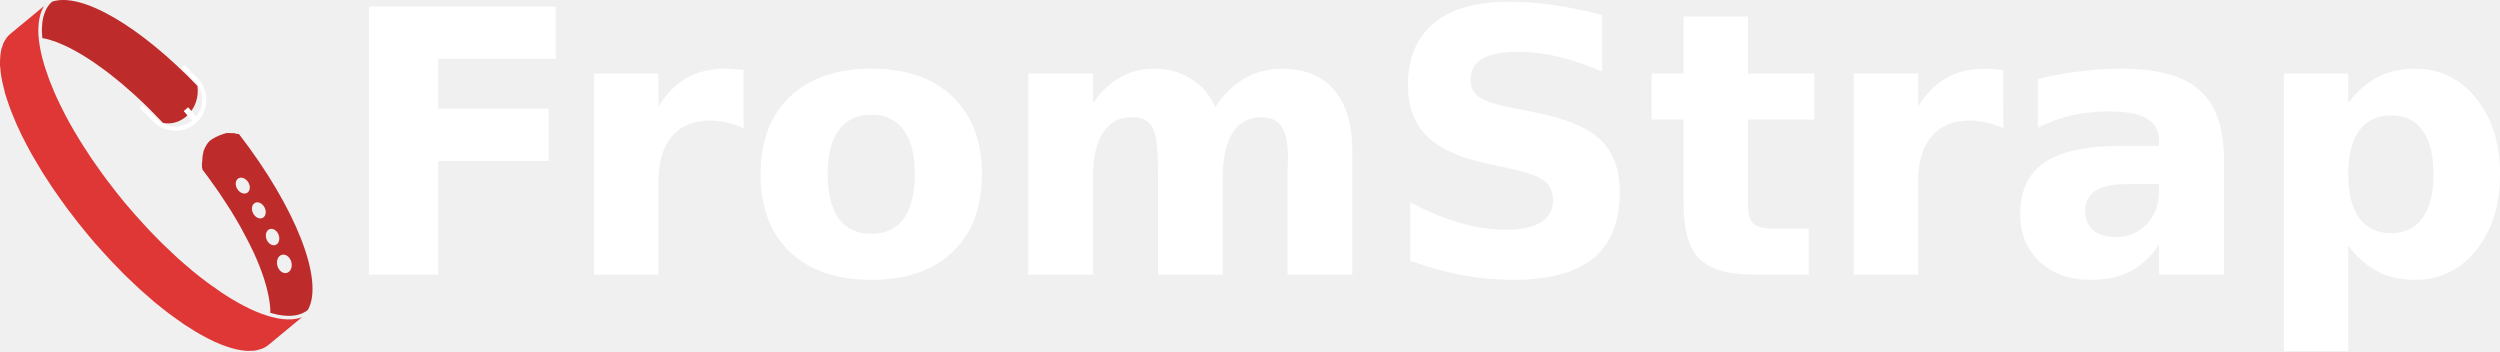
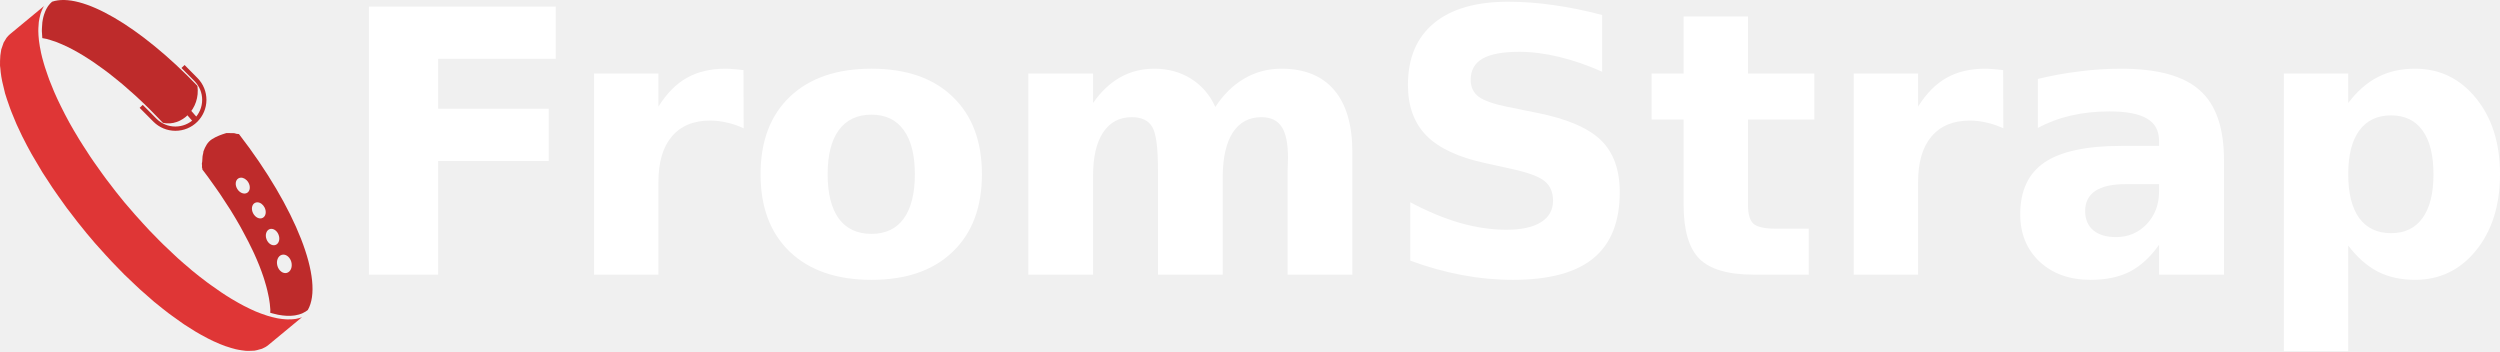
<svg xmlns="http://www.w3.org/2000/svg" width="178" height="25" viewBox="0 0 178 25" fill="none">
-   <path d="M16.121 9.472C15.769 9.578 15.425 9.702 15.108 9.901C14.771 10.113 14.619 10.432 14.486 10.776C14.474 10.859 14.469 10.943 14.441 11.024C14.403 11.135 14.418 11.456 14.378 11.637C14.377 11.642 14.374 11.646 14.373 11.65C14.373 11.655 14.37 11.662 14.369 11.668C14.373 11.695 14.385 11.715 14.384 11.745C14.384 11.79 14.383 11.834 14.382 11.878C14.382 11.887 14.379 11.894 14.377 11.902C14.401 11.959 14.412 12.018 14.414 12.08L14.536 12.235C14.633 12.364 14.731 12.493 14.826 12.623C15.006 12.867 15.178 13.111 15.348 13.354C15.451 13.502 15.557 13.65 15.658 13.798C15.874 14.116 16.079 14.432 16.277 14.745C16.317 14.807 16.361 14.871 16.4 14.934C16.643 15.323 16.868 15.706 17.083 16.083C17.162 16.223 17.234 16.36 17.309 16.499C17.44 16.74 17.569 16.981 17.688 17.217C17.795 17.427 17.897 17.636 17.994 17.839C18.024 17.907 18.058 17.973 18.088 18.039C18.222 18.333 18.347 18.623 18.459 18.904C18.464 18.914 18.467 18.924 18.471 18.935C18.576 19.198 18.668 19.454 18.752 19.704C18.777 19.776 18.798 19.847 18.821 19.919C18.871 20.073 18.912 20.222 18.954 20.37C19.013 20.585 19.061 20.793 19.102 20.994C19.119 21.079 19.14 21.165 19.154 21.247C19.2 21.509 19.231 21.759 19.243 21.994C19.243 22.011 19.247 22.028 19.248 22.044C19.248 22.059 19.246 22.072 19.247 22.086C19.25 22.15 19.242 22.206 19.241 22.268C19.237 22.268 19.232 22.266 19.227 22.265C19.193 22.256 19.528 22.354 19.774 22.405C19.796 22.409 19.817 22.413 19.841 22.417C20.027 22.452 20.215 22.474 20.4 22.484L20.495 22.485C20.672 22.491 20.839 22.481 20.99 22.458C21.014 22.454 21.036 22.45 21.065 22.443C21.229 22.414 21.377 22.372 21.502 22.319L21.545 22.297C21.697 22.228 21.824 22.151 21.932 22.062L21.952 22.085L21.932 22.061C21.927 22.065 21.921 22.068 21.917 22.07C23.101 20.002 21.073 14.799 17.014 9.546C16.907 9.543 16.796 9.527 16.679 9.482C16.493 9.475 16.307 9.473 16.121 9.472ZM17.148 12.65C17.336 12.642 17.546 12.765 17.676 12.977C17.849 13.261 17.815 13.597 17.599 13.729C17.383 13.86 17.067 13.737 16.894 13.454C16.72 13.17 16.755 12.834 16.971 12.703C17.025 12.669 17.085 12.652 17.148 12.65ZM18.332 14.405C18.52 14.41 18.721 14.547 18.835 14.768C18.989 15.062 18.93 15.396 18.706 15.511C18.48 15.63 18.175 15.484 18.023 15.188C17.869 14.895 17.927 14.561 18.151 14.445C18.208 14.416 18.269 14.403 18.332 14.405ZM19.328 16.294C19.529 16.298 19.737 16.462 19.834 16.714C19.956 17.023 19.861 17.348 19.625 17.438C19.389 17.531 19.1 17.354 18.979 17.044C18.859 16.735 18.954 16.41 19.191 16.317C19.235 16.3 19.281 16.293 19.328 16.294ZM20.171 18.128C20.292 18.127 20.414 18.178 20.518 18.273C20.622 18.369 20.701 18.502 20.742 18.651C20.788 18.822 20.781 19 20.721 19.146C20.661 19.292 20.553 19.394 20.422 19.43C20.356 19.448 20.287 19.449 20.218 19.433C20.149 19.417 20.081 19.384 20.019 19.337C19.956 19.29 19.901 19.229 19.854 19.157C19.808 19.086 19.772 19.006 19.749 18.921C19.702 18.75 19.71 18.572 19.77 18.426C19.83 18.28 19.938 18.178 20.069 18.142C20.102 18.133 20.137 18.128 20.171 18.128Z" fill="#BE2B2B" />
-   <path d="M3.353 0.549L3.377 0.511C3.391 0.485 3.407 0.46 3.422 0.437C3.518 0.304 3.609 0.205 3.707 0.122C5.781 -0.59 9.963 1.859 14.057 6.116C14.282 7.736 12.938 9.036 11.6 8.747C11.596 8.741 11.593 8.738 11.589 8.734C11.374 8.507 11.161 8.289 10.945 8.071C10.837 7.962 10.728 7.847 10.62 7.74C10.298 7.422 9.977 7.115 9.657 6.822C9.547 6.722 9.438 6.63 9.328 6.531C9.122 6.347 8.915 6.164 8.711 5.99C8.568 5.87 8.429 5.76 8.288 5.645C8.098 5.492 7.91 5.339 7.724 5.196C7.594 5.095 7.464 5.001 7.334 4.906C7.139 4.762 6.946 4.624 6.756 4.494C6.632 4.408 6.508 4.324 6.386 4.244C6.228 4.141 6.074 4.044 5.92 3.95C5.795 3.874 5.671 3.8 5.549 3.73C5.398 3.643 5.25 3.564 5.103 3.487C4.987 3.426 4.868 3.365 4.754 3.31C4.61 3.24 4.47 3.18 4.33 3.122C4.222 3.076 4.112 3.028 4.006 2.989C3.87 2.937 3.739 2.897 3.608 2.857C3.509 2.828 3.41 2.794 3.315 2.771C3.209 2.744 3.113 2.732 3.013 2.714L3.013 2.718C2.995 2.534 2.984 2.354 2.981 2.218C2.982 2.167 2.982 2.115 2.984 2.063L2.989 1.967C2.994 1.839 3 1.711 3.015 1.589C3.026 1.512 3.04 1.436 3.054 1.361C3.076 1.252 3.1 1.148 3.133 1.05C3.155 0.973 3.184 0.899 3.213 0.829C3.254 0.725 3.302 0.633 3.353 0.549Z" fill="#BE2B2B" />
-   <path d="M0.357 2.872C0.379 2.833 0.401 2.793 0.426 2.758C0.439 2.738 0.449 2.716 0.461 2.698C0.531 2.606 0.61 2.521 0.698 2.445C0.708 2.436 0.72 2.426 0.733 2.416L3.148 0.418C3.153 0.415 3.156 0.412 3.162 0.411C3.149 0.416 3.141 0.431 3.128 0.437C3.074 0.527 3.023 0.625 2.979 0.734C2.947 0.81 2.915 0.892 2.89 0.975C2.856 1.083 2.828 1.196 2.806 1.314C2.789 1.394 2.776 1.475 2.764 1.559C2.749 1.688 2.741 1.823 2.735 1.959L2.731 2.056C2.73 2.11 2.728 2.164 2.728 2.224C2.732 2.398 2.742 2.625 2.771 2.867C2.772 2.889 2.777 2.916 2.781 2.941L2.786 2.976C2.813 3.189 2.852 3.417 2.906 3.67L2.911 3.701C2.914 3.723 2.918 3.743 2.923 3.762C2.967 3.969 3.027 4.2 3.116 4.505C3.135 4.575 3.159 4.646 3.18 4.718L3.208 4.807C3.268 4.999 3.334 5.195 3.407 5.394C3.44 5.492 3.475 5.591 3.513 5.692C3.608 5.94 3.711 6.194 3.821 6.453L3.843 6.506C3.855 6.538 3.869 6.57 3.885 6.604C4.004 6.879 4.143 7.177 4.31 7.517C4.528 7.962 4.734 8.358 4.939 8.729C5.139 9.09 5.358 9.465 5.66 9.959C5.713 10.046 5.77 10.135 5.827 10.223L5.924 10.378C6.089 10.637 6.256 10.897 6.431 11.158C6.505 11.271 6.583 11.385 6.663 11.498L6.752 11.625C6.93 11.884 7.113 12.142 7.303 12.4C7.372 12.495 7.443 12.591 7.515 12.688L7.584 12.782C8.071 13.428 8.458 13.924 8.843 14.387C9.097 14.692 9.353 14.986 9.61 15.277C9.808 15.502 10.007 15.72 10.207 15.938C10.347 16.091 10.482 16.243 10.62 16.385C10.829 16.605 11.038 16.818 11.247 17.029L11.417 17.199C11.491 17.273 11.563 17.347 11.637 17.418C11.874 17.65 12.111 17.872 12.349 18.092L12.481 18.216C12.541 18.274 12.603 18.33 12.661 18.385C12.916 18.616 13.187 18.849 13.539 19.143L13.579 19.18C13.614 19.21 13.65 19.241 13.684 19.271C14.021 19.547 14.364 19.817 14.731 20.091C14.791 20.138 14.851 20.179 14.91 20.221L15.017 20.298C15.257 20.473 15.499 20.64 15.731 20.799C15.979 20.965 16.224 21.123 16.464 21.268L16.572 21.33C16.859 21.501 17.116 21.648 17.361 21.774C17.375 21.782 17.397 21.792 17.418 21.802C17.711 21.952 17.961 22.07 18.192 22.169L18.222 22.183C18.476 22.288 18.718 22.376 18.96 22.455L19.037 22.481C19.253 22.547 19.468 22.603 19.694 22.649C19.747 22.662 19.773 22.665 19.798 22.67C19.99 22.705 20.19 22.728 20.388 22.738L20.467 22.74C20.68 22.746 20.861 22.736 21.029 22.709C21.059 22.706 21.085 22.7 21.114 22.694C21.256 22.67 21.382 22.627 21.504 22.582L19.109 24.564C18.973 24.676 18.82 24.763 18.653 24.831C18.598 24.854 18.533 24.862 18.475 24.88C18.357 24.915 18.24 24.95 18.109 24.967C18.032 24.977 17.946 24.974 17.865 24.977C17.741 24.984 17.617 24.988 17.485 24.976C17.391 24.97 17.291 24.953 17.193 24.939C17.061 24.919 16.927 24.898 16.788 24.865C16.68 24.841 16.57 24.808 16.458 24.775C16.316 24.733 16.172 24.689 16.023 24.635C15.906 24.593 15.787 24.547 15.668 24.498C15.511 24.436 15.355 24.366 15.193 24.291C15.072 24.234 14.95 24.175 14.826 24.111C14.655 24.025 14.481 23.929 14.304 23.83C14.184 23.762 14.064 23.695 13.942 23.622C13.746 23.505 13.546 23.377 13.345 23.246C13.268 23.196 13.195 23.155 13.117 23.102C13.086 23.082 13.054 23.056 13.022 23.036C12.773 22.865 12.519 22.682 12.262 22.493C12.176 22.43 12.092 22.372 12.006 22.307C11.717 22.087 11.426 21.854 11.131 21.613C11.074 21.565 11.019 21.524 10.961 21.477C10.821 21.359 10.679 21.227 10.538 21.105C10.349 20.941 10.161 20.78 9.971 20.608C9.841 20.49 9.711 20.364 9.581 20.241C9.375 20.047 9.169 19.856 8.961 19.651C8.923 19.615 8.886 19.582 8.848 19.543C8.732 19.428 8.616 19.302 8.499 19.184C8.314 18.996 8.129 18.809 7.945 18.612C7.792 18.451 7.641 18.284 7.489 18.119C7.309 17.92 7.126 17.72 6.946 17.515C6.885 17.445 6.822 17.38 6.761 17.309C6.562 17.078 6.361 16.843 6.164 16.604C5.725 16.075 5.314 15.546 4.916 15.017C4.871 14.956 4.82 14.898 4.775 14.837C4.717 14.761 4.668 14.685 4.611 14.608C4.437 14.37 4.267 14.132 4.102 13.894C3.979 13.718 3.855 13.543 3.737 13.368C3.577 13.131 3.426 12.897 3.276 12.662C3.199 12.542 3.114 12.42 3.039 12.301C3.015 12.261 2.995 12.225 2.97 12.187C2.758 11.841 2.557 11.502 2.365 11.164C2.326 11.096 2.283 11.028 2.245 10.96C2.022 10.562 1.816 10.17 1.625 9.786C1.611 9.759 1.596 9.731 1.582 9.706C1.442 9.422 1.312 9.145 1.19 8.871C1.172 8.829 1.156 8.789 1.137 8.747C1.022 8.483 0.914 8.225 0.816 7.97C0.777 7.874 0.744 7.783 0.71 7.689C0.635 7.488 0.566 7.29 0.504 7.096C0.472 7.002 0.441 6.907 0.413 6.814C0.397 6.76 0.377 6.703 0.361 6.651C0.34 6.576 0.33 6.51 0.31 6.437C0.251 6.219 0.2 6.006 0.158 5.801C0.134 5.685 0.112 5.571 0.094 5.461C0.061 5.258 0.04 5.065 0.025 4.876C0.018 4.813 0.003 4.741 0.001 4.679C-0.001 4.647 0.002 4.619 0.001 4.588C-0.001 4.499 0.001 4.414 0.003 4.328C0.006 4.197 0.011 4.068 0.024 3.946C0.032 3.865 0.046 3.788 0.06 3.71C0.071 3.649 0.075 3.582 0.089 3.524C0.1 3.476 0.12 3.438 0.133 3.394C0.157 3.314 0.183 3.239 0.213 3.166C0.23 3.122 0.239 3.073 0.259 3.032C0.287 2.974 0.324 2.924 0.357 2.872Z" fill="#DF3636" />
-   <path d="M13.141 4.629L12.92 4.84L13.849 5.774C14.202 6.133 14.398 6.616 14.394 7.119C14.391 7.622 14.189 8.103 13.831 8.457C13.474 8.811 12.991 9.009 12.487 9.009C11.984 9.009 11.501 8.81 11.144 8.455L10.163 7.468L9.942 7.678L10.928 8.669C11.342 9.081 11.902 9.313 12.486 9.313C13.07 9.314 13.631 9.084 14.046 8.673C14.46 8.262 14.695 7.704 14.699 7.12C14.702 6.537 14.474 5.976 14.065 5.56L13.141 4.629Z" fill="white" />
-   <path d="M13.081 7.91L13.393 7.638L14.094 8.437L13.782 8.709L13.081 7.91Z" fill="white" />
-   <path d="M26.267 0.468H39.569V4.188H31.196V7.742H39.07V11.462H31.196V19.554H26.267V0.468Z" fill="white" />
-   <path d="M52.949 9.135C52.548 8.948 52.147 8.811 51.745 8.726C51.353 8.632 50.956 8.585 50.555 8.585C49.377 8.585 48.468 8.965 47.828 9.723C47.196 10.473 46.88 11.551 46.88 12.958V19.554H42.296V5.236H46.88V7.588C47.469 6.651 48.143 5.969 48.903 5.543C49.671 5.108 50.589 4.891 51.656 4.891C51.809 4.891 51.976 4.899 52.155 4.916C52.334 4.925 52.595 4.951 52.936 4.993L52.949 9.135Z" fill="white" />
-   <path d="M62.052 8.164C61.036 8.164 60.26 8.53 59.722 9.263C59.193 9.987 58.928 11.036 58.928 12.408C58.928 13.78 59.193 14.832 59.722 15.566C60.26 16.29 61.036 16.652 62.052 16.652C63.051 16.652 63.815 16.29 64.344 15.566C64.873 14.832 65.138 13.78 65.138 12.408C65.138 11.036 64.873 9.987 64.344 9.263C63.815 8.53 63.051 8.164 62.052 8.164ZM62.052 4.891C64.519 4.891 66.444 5.556 67.826 6.885C69.218 8.215 69.913 10.056 69.913 12.408C69.913 14.76 69.218 16.601 67.826 17.93C66.444 19.26 64.519 19.925 62.052 19.925C59.577 19.925 57.639 19.26 56.239 17.93C54.848 16.601 54.152 14.76 54.152 12.408C54.152 10.056 54.848 8.215 56.239 6.885C57.639 5.556 59.577 4.891 62.052 4.891Z" fill="white" />
-   <path d="M86.532 7.614C87.113 6.728 87.8 6.054 88.594 5.594C89.396 5.125 90.275 4.891 91.231 4.891C92.879 4.891 94.133 5.398 94.995 6.412C95.858 7.426 96.288 8.901 96.288 10.835V19.554H91.679V12.088C91.688 11.977 91.692 11.862 91.692 11.743C91.701 11.624 91.705 11.453 91.705 11.232C91.705 10.217 91.555 9.485 91.257 9.033C90.958 8.573 90.476 8.343 89.81 8.343C88.939 8.343 88.265 8.701 87.787 9.416C87.317 10.132 87.074 11.168 87.057 12.523V19.554H82.448V12.088C82.448 10.503 82.311 9.485 82.038 9.033C81.765 8.573 81.279 8.343 80.579 8.343C79.7 8.343 79.021 8.705 78.543 9.429C78.065 10.145 77.826 11.172 77.826 12.51V19.554H73.217V5.236H77.826V7.333C78.389 6.523 79.034 5.914 79.759 5.505C80.493 5.095 81.3 4.891 82.179 4.891C83.169 4.891 84.044 5.13 84.804 5.607C85.564 6.084 86.14 6.753 86.532 7.614H86.532Z" fill="white" />
-   <path d="M114.073 1.068V5.108C113.023 4.639 111.998 4.286 111 4.047C110.001 3.808 109.058 3.689 108.17 3.689C106.992 3.689 106.122 3.851 105.558 4.175C104.995 4.499 104.713 5.002 104.713 5.683C104.713 6.195 104.901 6.595 105.277 6.885C105.661 7.166 106.352 7.409 107.351 7.614L109.451 8.036C111.576 8.462 113.087 9.11 113.983 9.979C114.879 10.848 115.327 12.084 115.327 13.686C115.327 15.791 114.7 17.36 113.445 18.391C112.199 19.413 110.291 19.925 107.722 19.925C106.51 19.925 105.294 19.81 104.073 19.58C102.853 19.349 101.632 19.009 100.411 18.557V14.402C101.632 15.05 102.81 15.54 103.945 15.872C105.089 16.196 106.19 16.358 107.248 16.358C108.324 16.358 109.148 16.179 109.719 15.821C110.291 15.463 110.577 14.952 110.577 14.287C110.577 13.691 110.381 13.23 109.988 12.906C109.604 12.582 108.832 12.293 107.671 12.037L105.763 11.615C103.851 11.206 102.451 10.554 101.564 9.659C100.684 8.764 100.245 7.558 100.245 6.041C100.245 4.141 100.859 2.679 102.089 1.657C103.318 0.634 105.085 0.122 107.389 0.122C108.439 0.122 109.519 0.203 110.628 0.365C111.738 0.519 112.886 0.753 114.073 1.068Z" fill="white" />
-   <path d="M124.456 1.171V5.236H129.181V8.509H124.456V14.581C124.456 15.246 124.588 15.697 124.853 15.936C125.118 16.166 125.643 16.281 126.428 16.281H128.784V19.554H124.853C123.043 19.554 121.759 19.179 120.999 18.429C120.248 17.671 119.873 16.388 119.873 14.581V8.509H117.594V5.236H119.873V1.171H124.456Z" fill="white" />
-   <path d="M142.637 9.135C142.236 8.948 141.835 8.811 141.434 8.726C141.041 8.632 140.644 8.585 140.243 8.585C139.065 8.585 138.156 8.965 137.516 9.723C136.884 10.473 136.568 11.551 136.568 12.958V19.554H131.985V5.236H136.568V7.588C137.157 6.651 137.831 5.969 138.591 5.543C139.359 5.108 140.277 4.891 141.344 4.891C141.498 4.891 141.664 4.899 141.843 4.916C142.022 4.925 142.283 4.951 142.624 4.993L142.637 9.135Z" fill="white" />
-   <path d="M151.343 13.111C150.387 13.111 149.666 13.273 149.18 13.597C148.702 13.921 148.463 14.398 148.463 15.029C148.463 15.608 148.655 16.064 149.039 16.396C149.431 16.72 149.973 16.882 150.665 16.882C151.527 16.882 152.252 16.575 152.841 15.962C153.43 15.34 153.725 14.564 153.725 13.635V13.111H151.343ZM158.347 11.385V19.554H153.725V17.432C153.11 18.301 152.419 18.936 151.651 19.337C150.882 19.729 149.948 19.925 148.847 19.925C147.362 19.925 146.154 19.494 145.223 18.634C144.301 17.764 143.841 16.639 143.841 15.259C143.841 13.58 144.417 12.348 145.569 11.564C146.73 10.78 148.548 10.388 151.023 10.388H153.725V10.03C153.725 9.306 153.439 8.777 152.867 8.445C152.295 8.104 151.403 7.933 150.191 7.933C149.209 7.933 148.296 8.031 147.451 8.227C146.606 8.424 145.821 8.718 145.095 9.11V5.62C146.077 5.381 147.063 5.202 148.053 5.083C149.043 4.955 150.033 4.891 151.023 4.891C153.61 4.891 155.475 5.402 156.618 6.425C157.771 7.439 158.347 9.093 158.347 11.385Z" fill="white" />
-   <path d="M167.194 17.483V25H162.61V5.236H167.194V7.333C167.826 6.497 168.526 5.884 169.294 5.492C170.062 5.091 170.945 4.891 171.944 4.891C173.711 4.891 175.162 5.594 176.297 7C177.433 8.398 178 10.2 178 12.408C178 14.615 177.433 16.422 176.297 17.828C175.162 19.226 173.711 19.925 171.944 19.925C170.945 19.925 170.062 19.729 169.294 19.337C168.526 18.936 167.826 18.318 167.194 17.483ZM170.241 8.215C169.26 8.215 168.504 8.577 167.975 9.301C167.454 10.017 167.194 11.053 167.194 12.408C167.194 13.763 167.454 14.803 167.975 15.527C168.504 16.243 169.26 16.601 170.241 16.601C171.223 16.601 171.97 16.243 172.482 15.527C173.003 14.811 173.263 13.771 173.263 12.408C173.263 11.044 173.003 10.005 172.482 9.289C171.97 8.573 171.223 8.215 170.241 8.215Z" fill="white" />
+   <g clip-path="url(#clip0)">
+     <path d="M16.121 9.472C15.769 9.578 15.425 9.702 15.108 9.901C14.771 10.113 14.619 10.432 14.486 10.776C14.474 10.859 14.469 10.943 14.441 11.024C14.403 11.135 14.418 11.456 14.378 11.637C14.377 11.642 14.374 11.646 14.373 11.65C14.373 11.656 14.37 11.662 14.369 11.668C14.373 11.695 14.385 11.716 14.384 11.746C14.384 11.79 14.383 11.834 14.382 11.878C14.382 11.887 14.379 11.894 14.377 11.902C14.401 11.96 14.412 12.018 14.414 12.08L14.536 12.235C14.633 12.364 14.731 12.494 14.826 12.623C15.006 12.867 15.178 13.111 15.348 13.354C15.451 13.502 15.557 13.65 15.658 13.798C15.874 14.116 16.079 14.432 16.277 14.745C16.317 14.808 16.361 14.871 16.4 14.934C16.643 15.323 16.868 15.706 17.083 16.083C17.162 16.223 17.234 16.36 17.309 16.499C17.44 16.74 17.569 16.981 17.688 17.217C17.795 17.427 17.897 17.636 17.994 17.84C18.024 17.907 18.058 17.974 18.088 18.039C18.222 18.334 18.347 18.623 18.459 18.904C18.464 18.914 18.467 18.924 18.471 18.935C18.576 19.198 18.668 19.454 18.752 19.704C18.777 19.776 18.798 19.847 18.821 19.919C18.871 20.073 18.912 20.222 18.954 20.37C19.013 20.585 19.061 20.793 19.102 20.994C19.119 21.079 19.14 21.165 19.154 21.247C19.2 21.509 19.231 21.759 19.243 21.994C19.243 22.011 19.247 22.029 19.248 22.044C19.248 22.059 19.246 22.072 19.247 22.086C19.25 22.15 19.242 22.206 19.241 22.268C19.237 22.268 19.232 22.266 19.227 22.265C19.193 22.256 19.528 22.355 19.774 22.405C19.796 22.409 19.817 22.413 19.841 22.417C20.027 22.452 20.215 22.475 20.4 22.484L20.495 22.485C20.672 22.491 20.839 22.481 20.99 22.458C21.014 22.454 21.036 22.45 21.065 22.443C21.229 22.414 21.377 22.372 21.502 22.319L21.545 22.298C21.697 22.228 21.824 22.151 21.932 22.062L21.952 22.085L21.932 22.061C21.927 22.065 21.921 22.068 21.917 22.071C23.101 20.002 21.073 14.799 17.014 9.546C16.907 9.543 16.796 9.527 16.679 9.482C16.493 9.475 16.307 9.473 16.121 9.472ZM17.148 12.65C17.336 12.643 17.546 12.765 17.676 12.978C17.849 13.261 17.815 13.597 17.599 13.729C17.383 13.86 17.067 13.737 16.894 13.454C16.72 13.171 16.755 12.834 16.971 12.703C17.025 12.67 17.085 12.653 17.148 12.65ZM18.332 14.405C18.52 14.41 18.721 14.547 18.835 14.768C18.989 15.062 18.93 15.396 18.706 15.511C18.48 15.63 18.175 15.484 18.023 15.188C17.869 14.895 17.927 14.561 18.151 14.445C18.208 14.416 18.269 14.403 18.332 14.405ZM19.328 16.294C19.529 16.298 19.737 16.462 19.834 16.714C19.956 17.023 19.861 17.348 19.625 17.438C19.389 17.531 19.1 17.354 18.979 17.044C18.859 16.735 18.954 16.41 19.191 16.317C19.235 16.3 19.281 16.293 19.328 16.294ZM20.171 18.128C20.292 18.127 20.414 18.178 20.518 18.274C20.622 18.369 20.701 18.502 20.742 18.651C20.788 18.822 20.781 19 20.721 19.146C20.661 19.292 20.553 19.394 20.422 19.43C20.356 19.448 20.287 19.449 20.218 19.433C20.149 19.417 20.081 19.384 20.019 19.337C19.956 19.29 19.901 19.229 19.854 19.158C19.808 19.086 19.772 19.006 19.749 18.921C19.702 18.75 19.71 18.572 19.77 18.426C19.83 18.28 19.938 18.178 20.069 18.142C20.102 18.133 20.137 18.128 20.171 18.128Z" fill="#BE2B2B" />
+     <path d="M3.353 0.549L3.377 0.511C3.391 0.485 3.407 0.46 3.422 0.437C3.518 0.304 3.609 0.205 3.707 0.122C5.781 -0.59 9.963 1.859 14.057 6.116C14.282 7.736 12.938 9.036 11.6 8.747C11.596 8.741 11.593 8.738 11.589 8.734C11.374 8.507 11.161 8.289 10.945 8.071C10.837 7.962 10.728 7.847 10.62 7.74C10.298 7.422 9.977 7.115 9.657 6.822C9.547 6.722 9.438 6.63 9.328 6.531C9.122 6.347 8.915 6.164 8.711 5.99C8.568 5.87 8.429 5.76 8.288 5.645C8.098 5.492 7.91 5.339 7.724 5.196C7.594 5.095 7.464 5.001 7.334 4.906C7.139 4.762 6.946 4.624 6.756 4.494C6.632 4.408 6.508 4.324 6.386 4.244C6.228 4.141 6.074 4.044 5.92 3.95C5.795 3.874 5.671 3.8 5.549 3.73C5.398 3.643 5.25 3.564 5.103 3.487C4.987 3.426 4.868 3.365 4.754 3.31C4.61 3.24 4.47 3.18 4.33 3.122C4.222 3.076 4.112 3.028 4.006 2.989C3.87 2.937 3.739 2.897 3.608 2.857C3.509 2.828 3.41 2.794 3.315 2.771C3.209 2.744 3.113 2.732 3.013 2.714L3.013 2.718C2.995 2.534 2.984 2.354 2.981 2.218C2.982 2.167 2.982 2.115 2.984 2.063L2.989 1.967C2.994 1.839 3 1.711 3.015 1.589C3.026 1.512 3.04 1.436 3.054 1.361C3.076 1.252 3.1 1.148 3.133 1.05C3.155 0.973 3.184 0.899 3.213 0.829C3.254 0.725 3.302 0.633 3.353 0.549Z" fill="#BE2B2B" />
+     <path d="M0.357 2.872C0.379 2.833 0.401 2.793 0.426 2.758C0.439 2.739 0.449 2.716 0.461 2.698C0.531 2.606 0.61 2.521 0.698 2.446C0.708 2.436 0.72 2.426 0.733 2.416L3.148 0.418C3.153 0.415 3.156 0.412 3.162 0.411C3.149 0.416 3.141 0.431 3.128 0.437C3.074 0.527 3.023 0.625 2.979 0.734C2.947 0.81 2.915 0.892 2.89 0.975C2.856 1.083 2.828 1.197 2.806 1.315C2.789 1.394 2.776 1.475 2.764 1.559C2.749 1.688 2.741 1.823 2.735 1.959L2.731 2.056C2.73 2.111 2.728 2.165 2.728 2.224C2.732 2.398 2.742 2.625 2.771 2.867C2.772 2.889 2.777 2.916 2.781 2.941L2.786 2.976C2.813 3.189 2.852 3.417 2.906 3.67L2.911 3.701C2.914 3.723 2.918 3.743 2.923 3.762C2.967 3.969 3.027 4.2 3.116 4.505C3.135 4.575 3.159 4.646 3.18 4.718L3.208 4.807C3.268 4.999 3.334 5.195 3.407 5.394C3.44 5.492 3.475 5.591 3.513 5.692C3.608 5.94 3.711 6.194 3.821 6.453L3.843 6.506C3.855 6.539 3.869 6.57 3.885 6.604C4.004 6.879 4.143 7.178 4.31 7.517C4.528 7.962 4.734 8.358 4.939 8.73C5.139 9.09 5.358 9.465 5.66 9.96C5.713 10.047 5.77 10.135 5.827 10.223L5.924 10.378C6.089 10.637 6.256 10.897 6.431 11.158C6.505 11.271 6.583 11.385 6.663 11.498L6.752 11.625C6.93 11.884 7.113 12.143 7.303 12.4C7.372 12.495 7.443 12.591 7.515 12.688L7.584 12.782C8.071 13.428 8.458 13.924 8.843 14.387C9.097 14.692 9.353 14.986 9.61 15.277C9.808 15.502 10.007 15.72 10.207 15.938C10.347 16.091 10.482 16.243 10.62 16.386C10.829 16.605 11.038 16.818 11.247 17.029L11.417 17.199C11.491 17.273 11.563 17.347 11.637 17.418C11.874 17.651 12.111 17.872 12.349 18.092L12.481 18.216C12.541 18.274 12.603 18.33 12.661 18.385C12.916 18.616 13.187 18.849 13.539 19.143L13.579 19.18C13.614 19.21 13.65 19.241 13.684 19.271C14.021 19.547 14.364 19.817 14.731 20.091C14.791 20.138 14.851 20.179 14.91 20.221L15.017 20.298C15.257 20.473 15.499 20.64 15.731 20.799C15.979 20.965 16.224 21.123 16.464 21.268L16.572 21.33C16.859 21.501 17.116 21.648 17.361 21.774C17.375 21.782 17.397 21.792 17.418 21.802C17.711 21.952 17.961 22.07 18.192 22.17L18.222 22.183C18.476 22.288 18.718 22.376 18.96 22.455L19.037 22.481C19.253 22.548 19.468 22.603 19.694 22.649C19.747 22.662 19.773 22.665 19.798 22.67C19.99 22.705 20.19 22.728 20.388 22.738L20.467 22.74C20.68 22.746 20.861 22.736 21.029 22.71C21.059 22.706 21.085 22.7 21.114 22.694C21.256 22.67 21.382 22.627 21.504 22.583L19.109 24.564C18.973 24.677 18.82 24.763 18.653 24.831C18.598 24.854 18.533 24.862 18.475 24.88C18.357 24.915 18.24 24.95 18.109 24.967C18.032 24.977 17.946 24.974 17.865 24.977C17.741 24.984 17.617 24.988 17.485 24.977C17.391 24.97 17.291 24.953 17.193 24.939C17.061 24.919 16.927 24.898 16.788 24.865C16.68 24.841 16.57 24.808 16.458 24.775C16.316 24.733 16.172 24.689 16.023 24.636C15.906 24.594 15.787 24.547 15.668 24.498C15.511 24.436 15.355 24.366 15.193 24.291C15.072 24.235 14.95 24.175 14.826 24.111C14.655 24.025 14.481 23.93 14.304 23.83C14.184 23.762 14.064 23.695 13.942 23.623C13.746 23.505 13.546 23.377 13.345 23.246C13.268 23.196 13.195 23.155 13.117 23.102C13.086 23.082 13.054 23.056 13.022 23.036C12.773 22.865 12.519 22.682 12.262 22.493C12.176 22.43 12.092 22.372 12.006 22.307C11.717 22.087 11.426 21.854 11.131 21.613C11.074 21.565 11.019 21.524 10.961 21.477C10.821 21.36 10.679 21.227 10.538 21.105C10.349 20.942 10.161 20.78 9.971 20.608C9.841 20.49 9.711 20.364 9.581 20.241C9.375 20.047 9.169 19.856 8.961 19.651C8.923 19.615 8.886 19.582 8.848 19.544C8.732 19.428 8.616 19.302 8.499 19.185C8.314 18.997 8.129 18.809 7.945 18.613C7.792 18.451 7.641 18.285 7.489 18.119C7.309 17.92 7.126 17.72 6.946 17.515C6.885 17.445 6.822 17.38 6.761 17.309C6.562 17.078 6.361 16.843 6.164 16.604C5.725 16.075 5.314 15.546 4.916 15.017C4.871 14.956 4.82 14.898 4.775 14.837C4.717 14.761 4.668 14.685 4.611 14.609C4.437 14.37 4.267 14.132 4.102 13.894C3.979 13.718 3.855 13.543 3.737 13.368C3.577 13.131 3.426 12.897 3.276 12.662C3.199 12.542 3.114 12.421 3.039 12.301C3.015 12.262 2.995 12.226 2.97 12.187C2.758 11.841 2.557 11.502 2.365 11.164C2.326 11.097 2.283 11.028 2.245 10.96C2.022 10.562 1.816 10.17 1.625 9.786C1.611 9.759 1.596 9.731 1.582 9.706C1.442 9.422 1.312 9.145 1.19 8.871C1.172 8.829 1.156 8.789 1.137 8.747C1.022 8.483 0.914 8.225 0.816 7.97C0.777 7.874 0.744 7.783 0.71 7.689C0.635 7.488 0.566 7.29 0.504 7.096C0.472 7.002 0.441 6.907 0.413 6.814C0.397 6.76 0.377 6.703 0.361 6.651C0.34 6.576 0.33 6.51 0.31 6.437C0.251 6.219 0.2 6.006 0.158 5.801C0.134 5.685 0.112 5.571 0.094 5.461C0.061 5.258 0.04 5.065 0.025 4.876C0.018 4.813 0.003 4.741 0.001 4.679C-0.001 4.647 0.002 4.619 0.001 4.588C-0.001 4.499 0.001 4.414 0.003 4.328C0.006 4.197 0.011 4.068 0.024 3.946C0.032 3.865 0.046 3.788 0.06 3.711C0.071 3.649 0.075 3.583 0.089 3.524C0.1 3.476 0.12 3.439 0.133 3.394C0.157 3.314 0.183 3.239 0.213 3.166C0.23 3.123 0.239 3.074 0.259 3.032C0.287 2.974 0.324 2.924 0.357 2.872Z" fill="#DF3636" />
+     <path d="M13.141 4.629L12.92 4.84L13.849 5.774C14.202 6.133 14.398 6.616 14.394 7.119C14.391 7.622 14.189 8.103 13.831 8.457C13.474 8.811 12.991 9.009 12.487 9.009C11.984 9.009 11.501 8.81 11.144 8.455L10.163 7.468L9.942 7.678L10.928 8.669C11.342 9.081 11.902 9.313 12.486 9.313C13.07 9.314 13.631 9.084 14.046 8.673C14.46 8.262 14.695 7.704 14.699 7.12C14.702 6.537 14.474 5.976 14.065 5.56L13.141 4.629Z" fill="#BE2B2B" />
+     <path d="M13.081 7.911L13.393 7.638L14.094 8.437L13.782 8.71L13.081 7.911Z" fill="#BE2B2B" />
+     <path d="M26.267 0.468H39.569V4.188H31.196V7.742H39.07V11.462H31.196V19.554H26.267V0.468Z" fill="white" />
+     <path d="M52.949 9.135C52.548 8.948 52.147 8.811 51.745 8.726C51.353 8.632 50.956 8.585 50.555 8.585C49.377 8.585 48.468 8.965 47.828 9.723C47.196 10.473 46.88 11.551 46.88 12.958V19.554H42.296V5.236H46.88V7.588C47.469 6.651 48.143 5.969 48.903 5.543C49.671 5.108 50.589 4.891 51.656 4.891C51.809 4.891 51.976 4.899 52.155 4.916C52.334 4.925 52.595 4.951 52.936 4.993L52.949 9.135Z" fill="white" />
+     <path d="M62.052 8.164C61.036 8.164 60.26 8.53 59.722 9.263C59.193 9.987 58.928 11.036 58.928 12.408C58.928 13.78 59.193 14.832 59.722 15.566C60.26 16.29 61.036 16.652 62.052 16.652C63.051 16.652 63.815 16.29 64.344 15.566C64.873 14.832 65.138 13.78 65.138 12.408C65.138 11.036 64.873 9.987 64.344 9.263C63.815 8.53 63.051 8.164 62.052 8.164ZM62.052 4.891C64.519 4.891 66.444 5.556 67.826 6.885C69.218 8.215 69.913 10.056 69.913 12.408C69.913 14.76 69.218 16.601 67.826 17.93C66.444 19.26 64.519 19.925 62.052 19.925C59.577 19.925 57.639 19.26 56.239 17.93C54.848 16.601 54.152 14.76 54.152 12.408C54.152 10.056 54.848 8.215 56.239 6.885C57.639 5.556 59.577 4.891 62.052 4.891Z" fill="white" />
+     <path d="M86.532 7.614C87.113 6.727 87.8 6.054 88.594 5.594C89.396 5.125 90.275 4.891 91.231 4.891C92.879 4.891 94.133 5.398 94.995 6.412C95.858 7.426 96.288 8.901 96.288 10.835V19.554H91.679V12.088C91.688 11.977 91.692 11.862 91.692 11.743C91.701 11.624 91.705 11.453 91.705 11.232C91.705 10.217 91.555 9.485 91.257 9.033C90.958 8.573 90.476 8.343 89.81 8.343C88.939 8.343 88.265 8.7 87.787 9.416C87.317 10.132 87.074 11.168 87.057 12.523V19.554H82.448V12.088C82.448 10.503 82.311 9.485 82.038 9.033C81.765 8.573 81.279 8.343 80.579 8.343C79.7 8.343 79.021 8.705 78.543 9.429C78.065 10.145 77.826 11.172 77.826 12.51V19.554H73.217V5.236H77.826V7.333C78.389 6.523 79.034 5.914 79.759 5.505C80.493 5.095 81.3 4.891 82.179 4.891C83.169 4.891 84.044 5.13 84.804 5.607C85.564 6.084 86.14 6.753 86.532 7.614Z" fill="white" />
+     <path d="M114.073 1.069V5.108C113.023 4.64 111.998 4.286 111 4.047C110.001 3.809 109.058 3.689 108.17 3.689C106.992 3.689 106.122 3.851 105.558 4.175C104.995 4.499 104.713 5.002 104.713 5.684C104.713 6.195 104.901 6.595 105.277 6.885C105.661 7.167 106.352 7.409 107.351 7.614L109.451 8.036C111.576 8.462 113.087 9.11 113.983 9.979C114.879 10.848 115.327 12.084 115.327 13.686C115.327 15.791 114.7 17.36 113.445 18.391C112.199 19.413 110.291 19.925 107.722 19.925C106.51 19.925 105.294 19.81 104.073 19.58C102.853 19.35 101.632 19.009 100.411 18.557V14.402C101.632 15.05 102.81 15.54 103.945 15.872C105.089 16.196 106.19 16.358 107.248 16.358C108.324 16.358 109.148 16.179 109.719 15.821C110.291 15.463 110.577 14.952 110.577 14.287C110.577 13.691 110.381 13.23 109.988 12.906C109.604 12.583 108.832 12.293 107.671 12.037L105.763 11.615C103.851 11.206 102.451 10.554 101.564 9.659C100.684 8.764 100.245 7.559 100.245 6.042C100.245 4.141 100.859 2.679 102.089 1.657C103.318 0.634 105.085 0.123 107.389 0.123C108.439 0.123 109.519 0.204 110.628 0.365C111.738 0.519 112.886 0.753 114.073 1.069Z" fill="white" />
+     <path d="M124.456 1.171V5.236H129.181V8.509H124.456V14.581C124.456 15.246 124.588 15.697 124.853 15.936C125.118 16.166 125.643 16.281 126.428 16.281H128.784V19.554H124.853C123.043 19.554 121.759 19.179 120.999 18.429C120.248 17.67 119.873 16.388 119.873 14.581V8.509H117.594V5.236H119.873V1.171H124.456Z" fill="white" />
+     <path d="M142.637 9.135C142.236 8.948 141.835 8.811 141.434 8.726C141.041 8.632 140.644 8.585 140.243 8.585C139.065 8.585 138.156 8.965 137.516 9.723C136.884 10.473 136.568 11.551 136.568 12.958V19.554H131.985V5.236H136.568V7.588C137.157 6.651 137.831 5.969 138.591 5.543C139.359 5.108 140.277 4.891 141.344 4.891C141.498 4.891 141.664 4.899 141.843 4.916C142.022 4.925 142.283 4.951 142.624 4.993L142.637 9.135Z" fill="white" />
+     <path d="M151.343 13.111C150.387 13.111 149.666 13.273 149.18 13.597C148.702 13.921 148.463 14.398 148.463 15.029C148.463 15.608 148.655 16.064 149.039 16.396C149.431 16.72 149.973 16.882 150.665 16.882C151.527 16.882 152.252 16.575 152.841 15.962C153.43 15.34 153.725 14.564 153.725 13.635V13.111H151.343ZM158.347 11.385V19.554H153.725V17.432C153.11 18.301 152.419 18.936 151.651 19.337C150.882 19.729 149.948 19.925 148.847 19.925C147.362 19.925 146.154 19.494 145.223 18.634C144.301 17.764 143.841 16.639 143.841 15.259C143.841 13.58 144.417 12.348 145.569 11.564C146.73 10.78 148.548 10.388 151.023 10.388H153.725V10.03C153.725 9.306 153.439 8.777 152.867 8.445C152.295 8.104 151.403 7.933 150.191 7.933C149.209 7.933 148.296 8.031 147.451 8.227C146.606 8.423 145.821 8.718 145.095 9.11V5.62C146.077 5.381 147.063 5.202 148.053 5.083C149.043 4.955 150.033 4.891 151.023 4.891C153.61 4.891 155.475 5.402 156.618 6.425C157.771 7.439 158.347 9.093 158.347 11.385Z" fill="white" />
+     <path d="M167.194 17.483V25H162.61V5.236H167.194V7.333C167.826 6.497 168.526 5.884 169.294 5.492C170.062 5.091 170.945 4.891 171.944 4.891C173.711 4.891 175.162 5.594 176.297 7C177.433 8.398 178 10.2 178 12.408C178 14.615 177.433 16.422 176.297 17.828C175.162 19.226 173.711 19.925 171.944 19.925C170.945 19.925 170.062 19.729 169.294 19.337C168.526 18.936 167.826 18.318 167.194 17.483ZM170.241 8.215C169.26 8.215 168.504 8.577 167.975 9.301C167.454 10.017 167.194 11.053 167.194 12.408C167.194 13.763 167.454 14.803 167.975 15.527C168.504 16.243 169.26 16.601 170.241 16.601C171.223 16.601 171.97 16.243 172.482 15.527C173.003 14.811 173.263 13.771 173.263 12.408C173.263 11.044 173.003 10.005 172.482 9.289C171.97 8.573 171.223 8.215 170.241 8.215Z" fill="white" />
+   </g>
+   <defs>
+     <clipPath id="clip0">
+       <rect width="178" height="25" fill="white" />
+     </clipPath>
+   </defs>
</svg>
